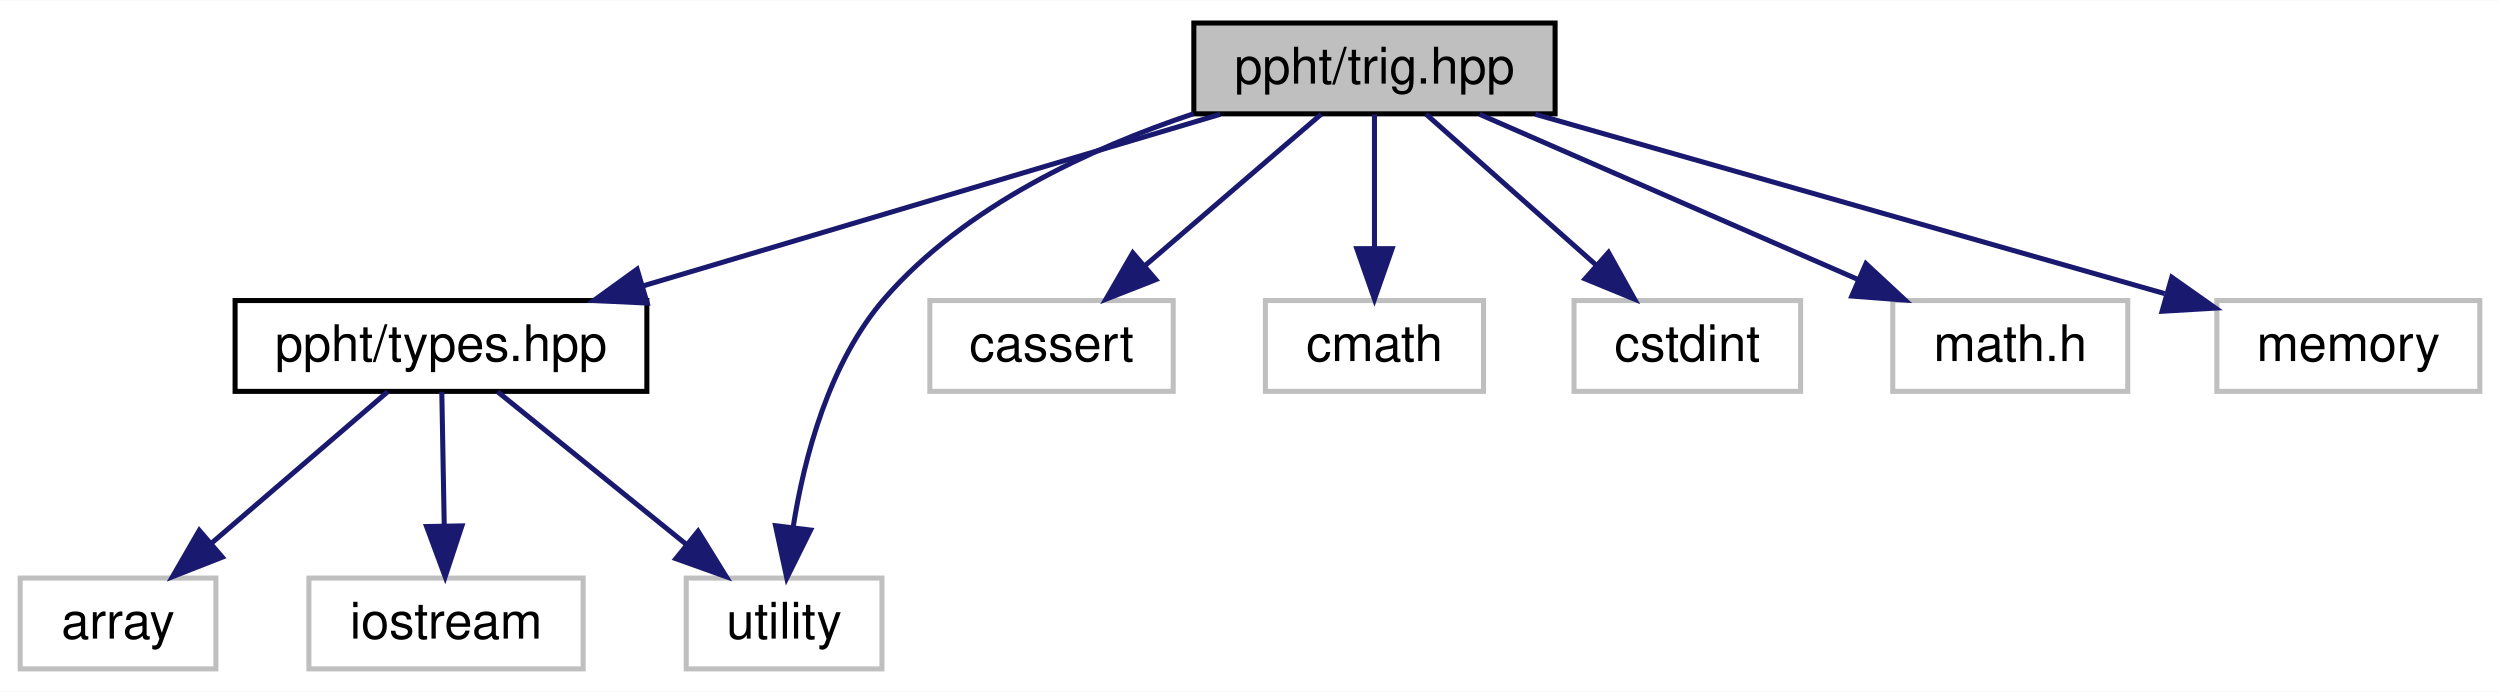
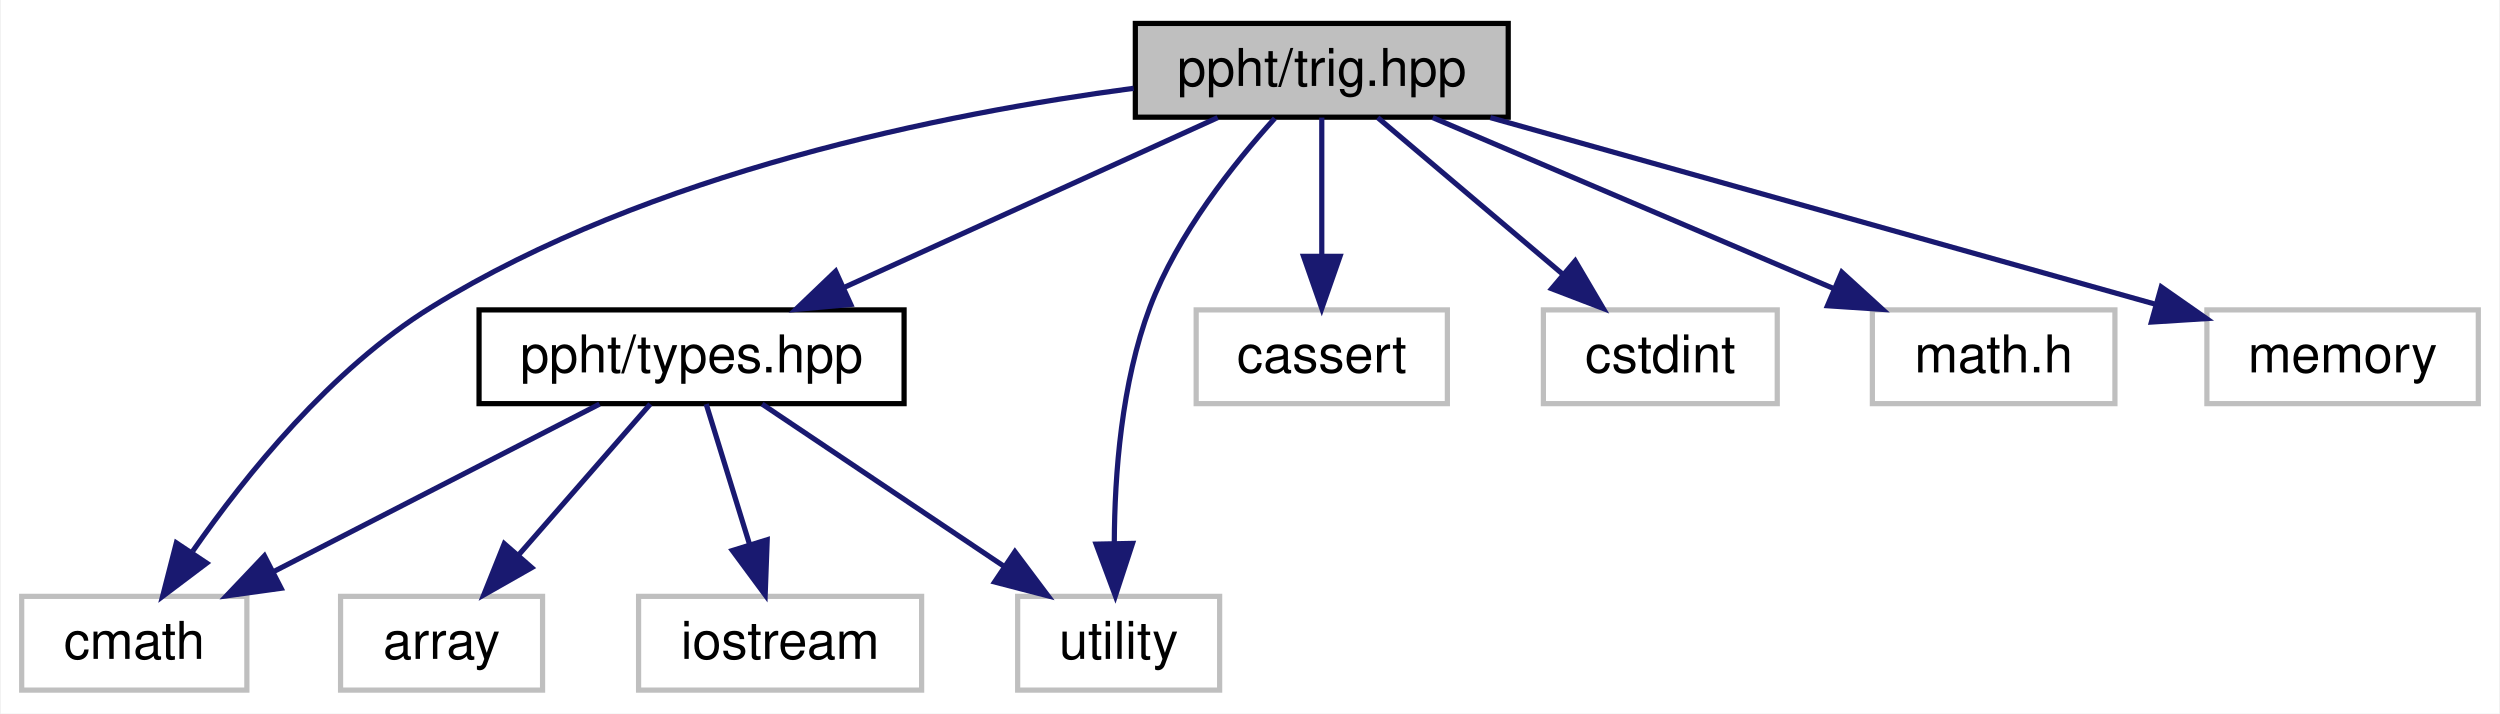
- <svg xmlns="http://www.w3.org/2000/svg" xmlns:xlink="http://www.w3.org/1999/xlink" width="495pt" height="137pt" viewBox="0.00 0.00 495.45 137.00">
+ <svg xmlns="http://www.w3.org/2000/svg" xmlns:xlink="http://www.w3.org/1999/xlink" width="480pt" height="137pt" viewBox="0.00 0.00 479.67 137.00">
  <g id="graph0" class="graph" transform="scale(1 1) rotate(0) translate(4 133)">
-     <polygon fill="#ffffff" stroke="transparent" points="-4,4 -4,-133 491.448,-133 491.448,4 -4,4" />
+     <polygon fill="#ffffff" stroke="transparent" points="-4,4 -4,-133 475.672,-133 475.672,4 -4,4" />
    <g id="node1" class="node">
-       <polygon fill="#bfbfbf" stroke="#000000" points="232.594,-110.5 232.594,-128.5 304.19,-128.5 304.19,-110.5 232.594,-110.5" />
-       <text text-anchor="middle" x="268.392" y="-116.5" font-family="Helvetica,sans-Serif" font-size="10.00" fill="#000000">ppht/trig.hpp</text>
+       <polygon fill="#bfbfbf" stroke="#000000" points="213.818,-110.5 213.818,-128.5 285.414,-128.5 285.414,-110.5 213.818,-110.5" />
+       <text text-anchor="middle" x="249.616" y="-116.5" font-family="Helvetica,sans-Serif" font-size="10.00" fill="#000000">ppht/trig.hpp</text>
    </g>
    <g id="node2" class="node">
      <g id="a_node2">
        <a xlink:href="types_8hpp.html" target="_top" xlink:title="ppht/types.hpp">
-           <polygon fill="#ffffff" stroke="#000000" points="42.589,-55.5 42.589,-73.5 124.194,-73.5 124.194,-55.5 42.589,-55.5" />
-           <text text-anchor="middle" x="83.392" y="-61.5" font-family="Helvetica,sans-Serif" font-size="10.00" fill="#000000">ppht/types.hpp</text>
+           <polygon fill="#ffffff" stroke="#000000" points="87.813,-55.5 87.813,-73.5 169.418,-73.5 169.418,-55.5 87.813,-55.5" />
+           <text text-anchor="middle" x="128.616" y="-61.5" font-family="Helvetica,sans-Serif" font-size="10.00" fill="#000000">ppht/types.hpp</text>
        </a>
      </g>
    </g>
    <g id="edge1" class="edge">
-       <path fill="none" stroke="#191970" d="M237.843,-110.418C206.551,-101.115 157.755,-86.608 123.4,-76.394" />
-       <polygon fill="#191970" stroke="#191970" points="124.261,-72.999 113.678,-73.504 122.266,-79.709 124.261,-72.999" />
+       <path fill="none" stroke="#191970" d="M229.635,-110.418C210.106,-101.541 180.151,-87.925 157.926,-77.823" />
+       <polygon fill="#191970" stroke="#191970" points="159.178,-74.547 148.626,-73.596 156.281,-80.92 159.178,-74.547" />
+     </g>
+     <g id="node4" class="node">
+       <polygon fill="#ffffff" stroke="#bfbfbf" points="0,-.5 0,-18.5 43.231,-18.5 43.231,-.5 0,-.5" />
+       <text text-anchor="middle" x="21.616" y="-6.5" font-family="Helvetica,sans-Serif" font-size="10.00" fill="#000000">cmath</text>
+     </g>
+     <g id="edge7" class="edge">
+       <path fill="none" stroke="#191970" d="M213.49,-116.05C177.124,-111.224 120.559,-99.921 78.616,-74 59.428,-62.142 43.052,-41.845 32.842,-27.182" />
+       <polygon fill="#191970" stroke="#191970" points="35.516,-24.883 27.055,-18.506 29.692,-28.767 35.516,-24.883" />
+     </g>
+     <g id="node6" class="node">
+       <polygon fill="#ffffff" stroke="#bfbfbf" points="191.224,-.5 191.224,-18.5 230.007,-18.5 230.007,-.5 191.224,-.5" />
+       <text text-anchor="middle" x="210.616" y="-6.5" font-family="Helvetica,sans-Serif" font-size="10.00" fill="#000000">utility</text>
+     </g>
+     <g id="edge11" class="edge">
+       <path fill="none" stroke="#191970" d="M240.596,-110.284C232.778,-101.672 221.911,-88.064 216.616,-74 211.16,-59.51 209.837,-41.951 209.779,-28.815" />
+       <polygon fill="#191970" stroke="#191970" points="213.283,-28.665 209.983,-18.597 206.284,-28.525 213.283,-28.665" />
+     </g>
+     <g id="node7" class="node">
+       <polygon fill="#ffffff" stroke="#bfbfbf" points="225.5,-55.5 225.5,-73.5 273.731,-73.5 273.731,-55.5 225.5,-55.5" />
+       <text text-anchor="middle" x="249.616" y="-61.5" font-family="Helvetica,sans-Serif" font-size="10.00" fill="#000000">cassert</text>
+     </g>
+     <g id="edge6" class="edge">
+       <path fill="none" stroke="#191970" d="M249.616,-110.418C249.616,-103.216 249.616,-92.896 249.616,-83.863" />
+       <polygon fill="#191970" stroke="#191970" points="253.116,-83.779 249.616,-73.779 246.116,-83.779 253.116,-83.779" />
+     </g>
+     <g id="node8" class="node">
+       <polygon fill="#ffffff" stroke="#bfbfbf" points="292.165,-55.5 292.165,-73.5 337.066,-73.5 337.066,-55.5 292.165,-55.5" />
+       <text text-anchor="middle" x="314.616" y="-61.5" font-family="Helvetica,sans-Serif" font-size="10.00" fill="#000000">cstdint</text>
+     </g>
+     <g id="edge8" class="edge">
+       <path fill="none" stroke="#191970" d="M260.349,-110.418C269.982,-102.267 284.337,-90.12 295.864,-80.367" />
+       <polygon fill="#191970" stroke="#191970" points="298.276,-82.911 303.649,-73.779 293.754,-77.567 298.276,-82.911" />
+     </g>
+     <g id="node9" class="node">
+       <polygon fill="#ffffff" stroke="#bfbfbf" points="355.33,-55.5 355.33,-73.5 401.901,-73.5 401.901,-55.5 355.33,-55.5" />
+       <text text-anchor="middle" x="378.616" y="-61.5" font-family="Helvetica,sans-Serif" font-size="10.00" fill="#000000">math.h</text>
+     </g>
+     <g id="edge9" class="edge">
+       <path fill="none" stroke="#191970" d="M270.917,-110.418C291.925,-101.461 324.247,-87.681 348.003,-77.552" />
+       <polygon fill="#191970" stroke="#191970" points="349.456,-80.737 357.282,-73.596 346.711,-74.298 349.456,-80.737" />
+     </g>
+     <g id="node10" class="node">
+       <polygon fill="#ffffff" stroke="#bfbfbf" points="419.559,-55.5 419.559,-73.5 471.672,-73.5 471.672,-55.5 419.559,-55.5" />
+       <text text-anchor="middle" x="445.616" y="-61.5" font-family="Helvetica,sans-Serif" font-size="10.00" fill="#000000">memory</text>
+     </g>
+     <g id="edge10" class="edge">
+       <path fill="none" stroke="#191970" d="M281.981,-110.418C317.164,-100.545 373.233,-84.811 409.737,-74.568" />
+       <polygon fill="#191970" stroke="#191970" points="410.798,-77.906 419.481,-71.834 408.907,-71.166 410.798,-77.906" />
+     </g>
+     <g id="node3" class="node">
+       <polygon fill="#ffffff" stroke="#bfbfbf" points="61.224,-.5 61.224,-18.5 100.007,-18.5 100.007,-.5 61.224,-.5" />
+       <text text-anchor="middle" x="80.616" y="-6.5" font-family="Helvetica,sans-Serif" font-size="10.00" fill="#000000">array</text>
+     </g>
+     <g id="edge2" class="edge">
+       <path fill="none" stroke="#191970" d="M120.689,-55.418C113.852,-47.583 103.793,-36.057 95.464,-26.514" />
+       <polygon fill="#191970" stroke="#191970" points="97.927,-24.012 88.714,-18.779 92.653,-28.615 97.927,-24.012" />
+     </g>
+     <g id="edge3" class="edge">
+       <path fill="none" stroke="#191970" d="M110.947,-55.418C93.909,-46.66 67.9,-33.291 48.332,-23.233" />
+       <polygon fill="#191970" stroke="#191970" points="49.805,-20.054 39.311,-18.596 46.605,-26.28 49.805,-20.054" />
    </g>
    <g id="node5" class="node">
-       <polygon fill="#ffffff" stroke="#bfbfbf" points="132,-.5 132,-18.5 170.783,-18.5 170.783,-.5 132,-.5" />
-       <text text-anchor="middle" x="151.392" y="-6.5" font-family="Helvetica,sans-Serif" font-size="10.00" fill="#000000">utility</text>
+       <polygon fill="#ffffff" stroke="#bfbfbf" points="118.443,-.5 118.443,-18.5 172.788,-18.5 172.788,-.5 118.443,-.5" />
+       <text text-anchor="middle" x="145.616" y="-6.5" font-family="Helvetica,sans-Serif" font-size="10.00" fill="#000000">iostream</text>
    </g>
-     <g id="edge10" class="edge">
-       <path fill="none" stroke="#191970" d="M232.569,-110.536C212.037,-103.685 187.271,-92.236 171.392,-74 160.335,-61.303 155.389,-42.553 153.178,-28.538" />
-       <polygon fill="#191970" stroke="#191970" points="156.639,-28.008 151.926,-18.519 149.693,-28.876 156.639,-28.008" />
-     </g>
-     <g id="node6" class="node">
-       <polygon fill="#ffffff" stroke="#bfbfbf" points="180.276,-55.5 180.276,-73.5 228.507,-73.5 228.507,-55.5 180.276,-55.5" />
-       <text text-anchor="middle" x="204.392" y="-61.5" font-family="Helvetica,sans-Serif" font-size="10.00" fill="#000000">cassert</text>
+     <g id="edge4" class="edge">
+       <path fill="none" stroke="#191970" d="M131.423,-55.418C133.673,-48.137 136.909,-37.669 139.723,-28.566" />
+       <polygon fill="#191970" stroke="#191970" points="143.138,-29.367 142.748,-18.779 136.451,-27.3 143.138,-29.367" />
    </g>
    <g id="edge5" class="edge">
-       <path fill="none" stroke="#191970" d="M257.823,-110.418C248.338,-102.267 234.204,-90.12 222.855,-80.367" />
-       <polygon fill="#191970" stroke="#191970" points="225.055,-77.643 215.19,-73.779 220.493,-82.952 225.055,-77.643" />
-     </g>
-     <g id="node7" class="node">
-       <polygon fill="#ffffff" stroke="#bfbfbf" points="246.776,-55.5 246.776,-73.5 290.007,-73.5 290.007,-55.5 246.776,-55.5" />
-       <text text-anchor="middle" x="268.392" y="-61.5" font-family="Helvetica,sans-Serif" font-size="10.00" fill="#000000">cmath</text>
-     </g>
-     <g id="edge6" class="edge">
-       <path fill="none" stroke="#191970" d="M268.392,-110.418C268.392,-103.216 268.392,-92.896 268.392,-83.863" />
-       <polygon fill="#191970" stroke="#191970" points="271.892,-83.779 268.392,-73.779 264.892,-83.779 271.892,-83.779" />
-     </g>
-     <g id="node8" class="node">
-       <polygon fill="#ffffff" stroke="#bfbfbf" points="307.941,-55.5 307.941,-73.5 352.842,-73.5 352.842,-55.5 307.941,-55.5" />
-       <text text-anchor="middle" x="330.392" y="-61.5" font-family="Helvetica,sans-Serif" font-size="10.00" fill="#000000">cstdint</text>
-     </g>
-     <g id="edge7" class="edge">
-       <path fill="none" stroke="#191970" d="M278.63,-110.418C287.729,-102.346 301.245,-90.356 312.184,-80.652" />
-       <polygon fill="#191970" stroke="#191970" points="314.773,-83.034 319.931,-73.779 310.128,-77.797 314.773,-83.034" />
-     </g>
-     <g id="node9" class="node">
-       <polygon fill="#ffffff" stroke="#bfbfbf" points="371.106,-55.5 371.106,-73.5 417.677,-73.5 417.677,-55.5 371.106,-55.5" />
-       <text text-anchor="middle" x="394.392" y="-61.5" font-family="Helvetica,sans-Serif" font-size="10.00" fill="#000000">math.h</text>
-     </g>
-     <g id="edge8" class="edge">
-       <path fill="none" stroke="#191970" d="M289.198,-110.418C309.625,-101.501 341.006,-87.803 364.181,-77.687" />
-       <polygon fill="#191970" stroke="#191970" points="365.79,-80.804 373.554,-73.596 362.989,-74.388 365.79,-80.804" />
-     </g>
-     <g id="node10" class="node">
-       <polygon fill="#ffffff" stroke="#bfbfbf" points="435.335,-55.5 435.335,-73.5 487.448,-73.5 487.448,-55.5 435.335,-55.5" />
-       <text text-anchor="middle" x="461.392" y="-61.5" font-family="Helvetica,sans-Serif" font-size="10.00" fill="#000000">memory</text>
-     </g>
-     <g id="edge9" class="edge">
-       <path fill="none" stroke="#191970" d="M300.262,-110.418C334.563,-100.643 389.026,-85.122 424.989,-74.874" />
-       <polygon fill="#191970" stroke="#191970" points="426.403,-78.11 435.061,-72.004 424.485,-71.378 426.403,-78.11" />
-     </g>
-     <g id="node3" class="node">
-       <polygon fill="#ffffff" stroke="#bfbfbf" points="0,-.5 0,-18.5 38.783,-18.5 38.783,-.5 0,-.5" />
-       <text text-anchor="middle" x="19.392" y="-6.5" font-family="Helvetica,sans-Serif" font-size="10.00" fill="#000000">array</text>
-     </g>
-     <g id="edge2" class="edge">
-       <path fill="none" stroke="#191970" d="M72.823,-55.418C63.338,-47.267 49.204,-35.12 37.855,-25.367" />
-       <polygon fill="#191970" stroke="#191970" points="40.055,-22.643 30.189,-18.779 35.492,-27.952 40.055,-22.643" />
-     </g>
-     <g id="node4" class="node">
-       <polygon fill="#ffffff" stroke="#bfbfbf" points="57.219,-.5 57.219,-18.5 111.564,-18.5 111.564,-.5 57.219,-.5" />
-       <text text-anchor="middle" x="84.392" y="-6.5" font-family="Helvetica,sans-Serif" font-size="10.00" fill="#000000">iostream</text>
-     </g>
-     <g id="edge3" class="edge">
-       <path fill="none" stroke="#191970" d="M83.557,-55.418C83.688,-48.216 83.875,-37.896 84.04,-28.863" />
-       <polygon fill="#191970" stroke="#191970" points="87.54,-28.841 84.223,-18.779 80.542,-28.714 87.54,-28.841" />
-     </g>
-     <g id="edge4" class="edge">
-       <path fill="none" stroke="#191970" d="M94.62,-55.418C104.796,-47.188 120.008,-34.884 132.125,-25.084" />
-       <polygon fill="#191970" stroke="#191970" points="134.345,-27.79 139.919,-18.779 129.943,-22.347 134.345,-27.79" />
+       <path fill="none" stroke="#191970" d="M142.156,-55.418C154.738,-46.979 173.705,-34.257 188.487,-24.343" />
+       <polygon fill="#191970" stroke="#191970" points="190.7,-27.073 197.055,-18.596 186.8,-21.259 190.7,-27.073" />
    </g>
  </g>
</svg>
